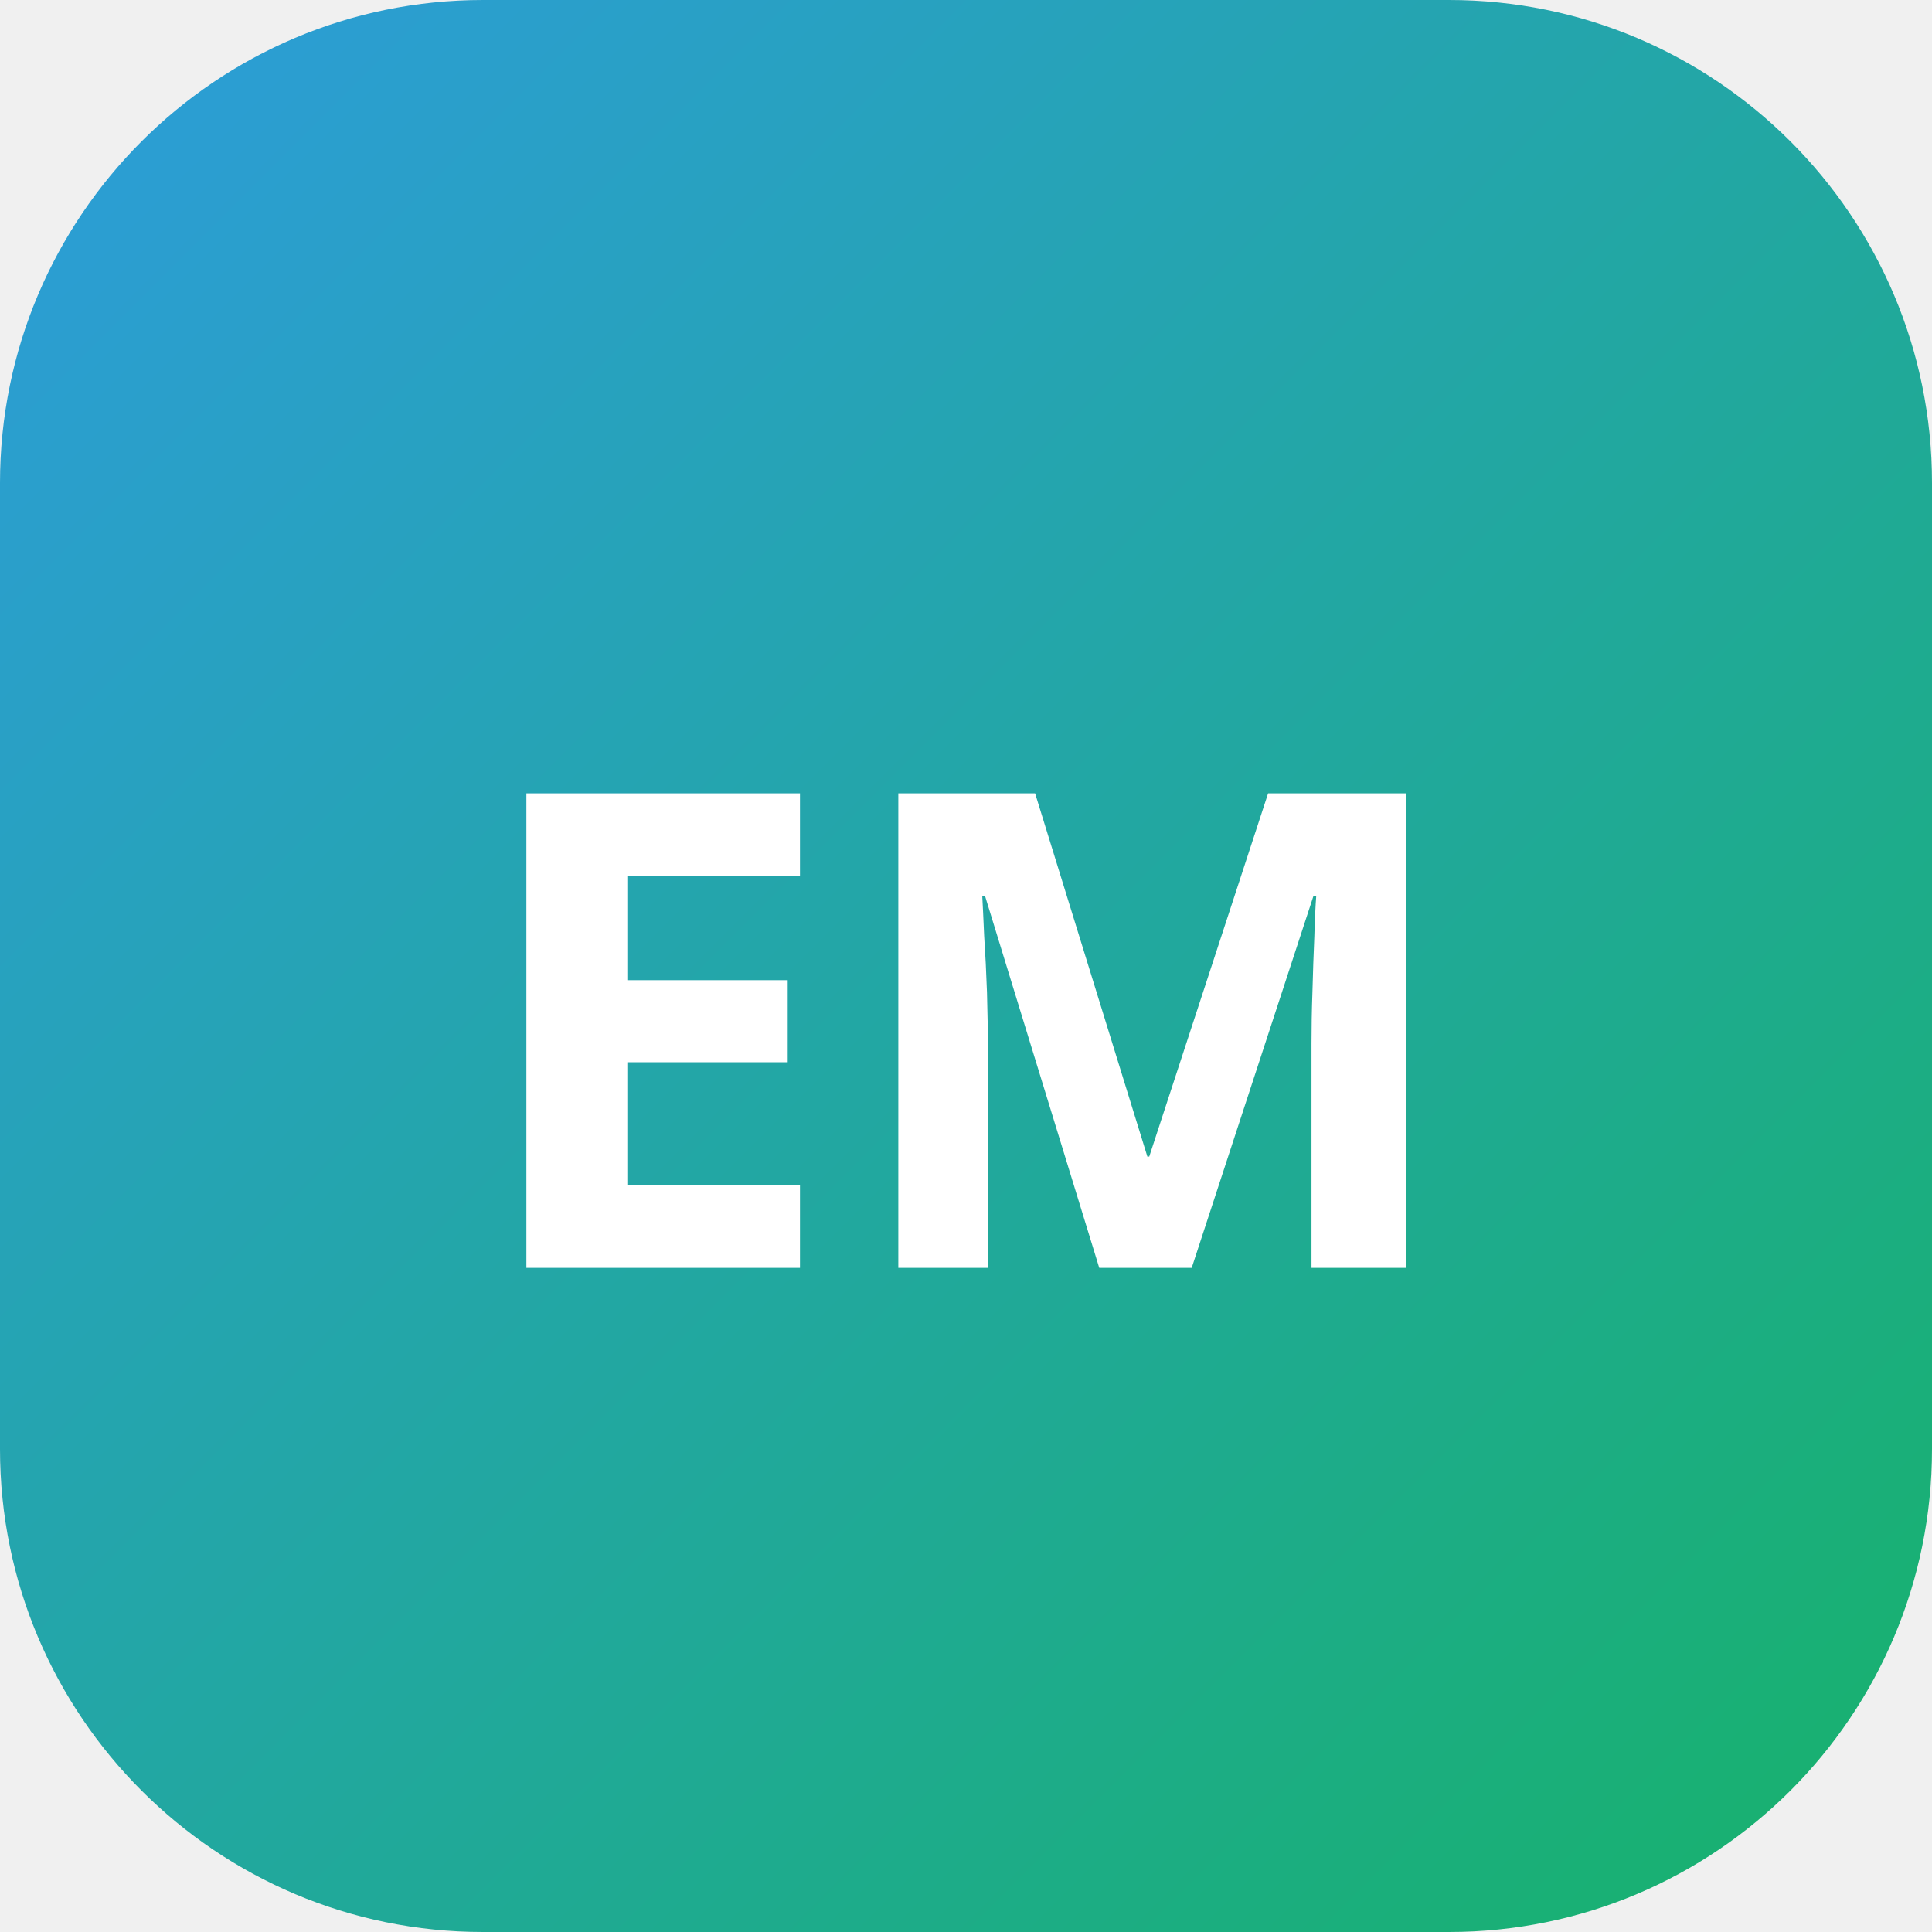
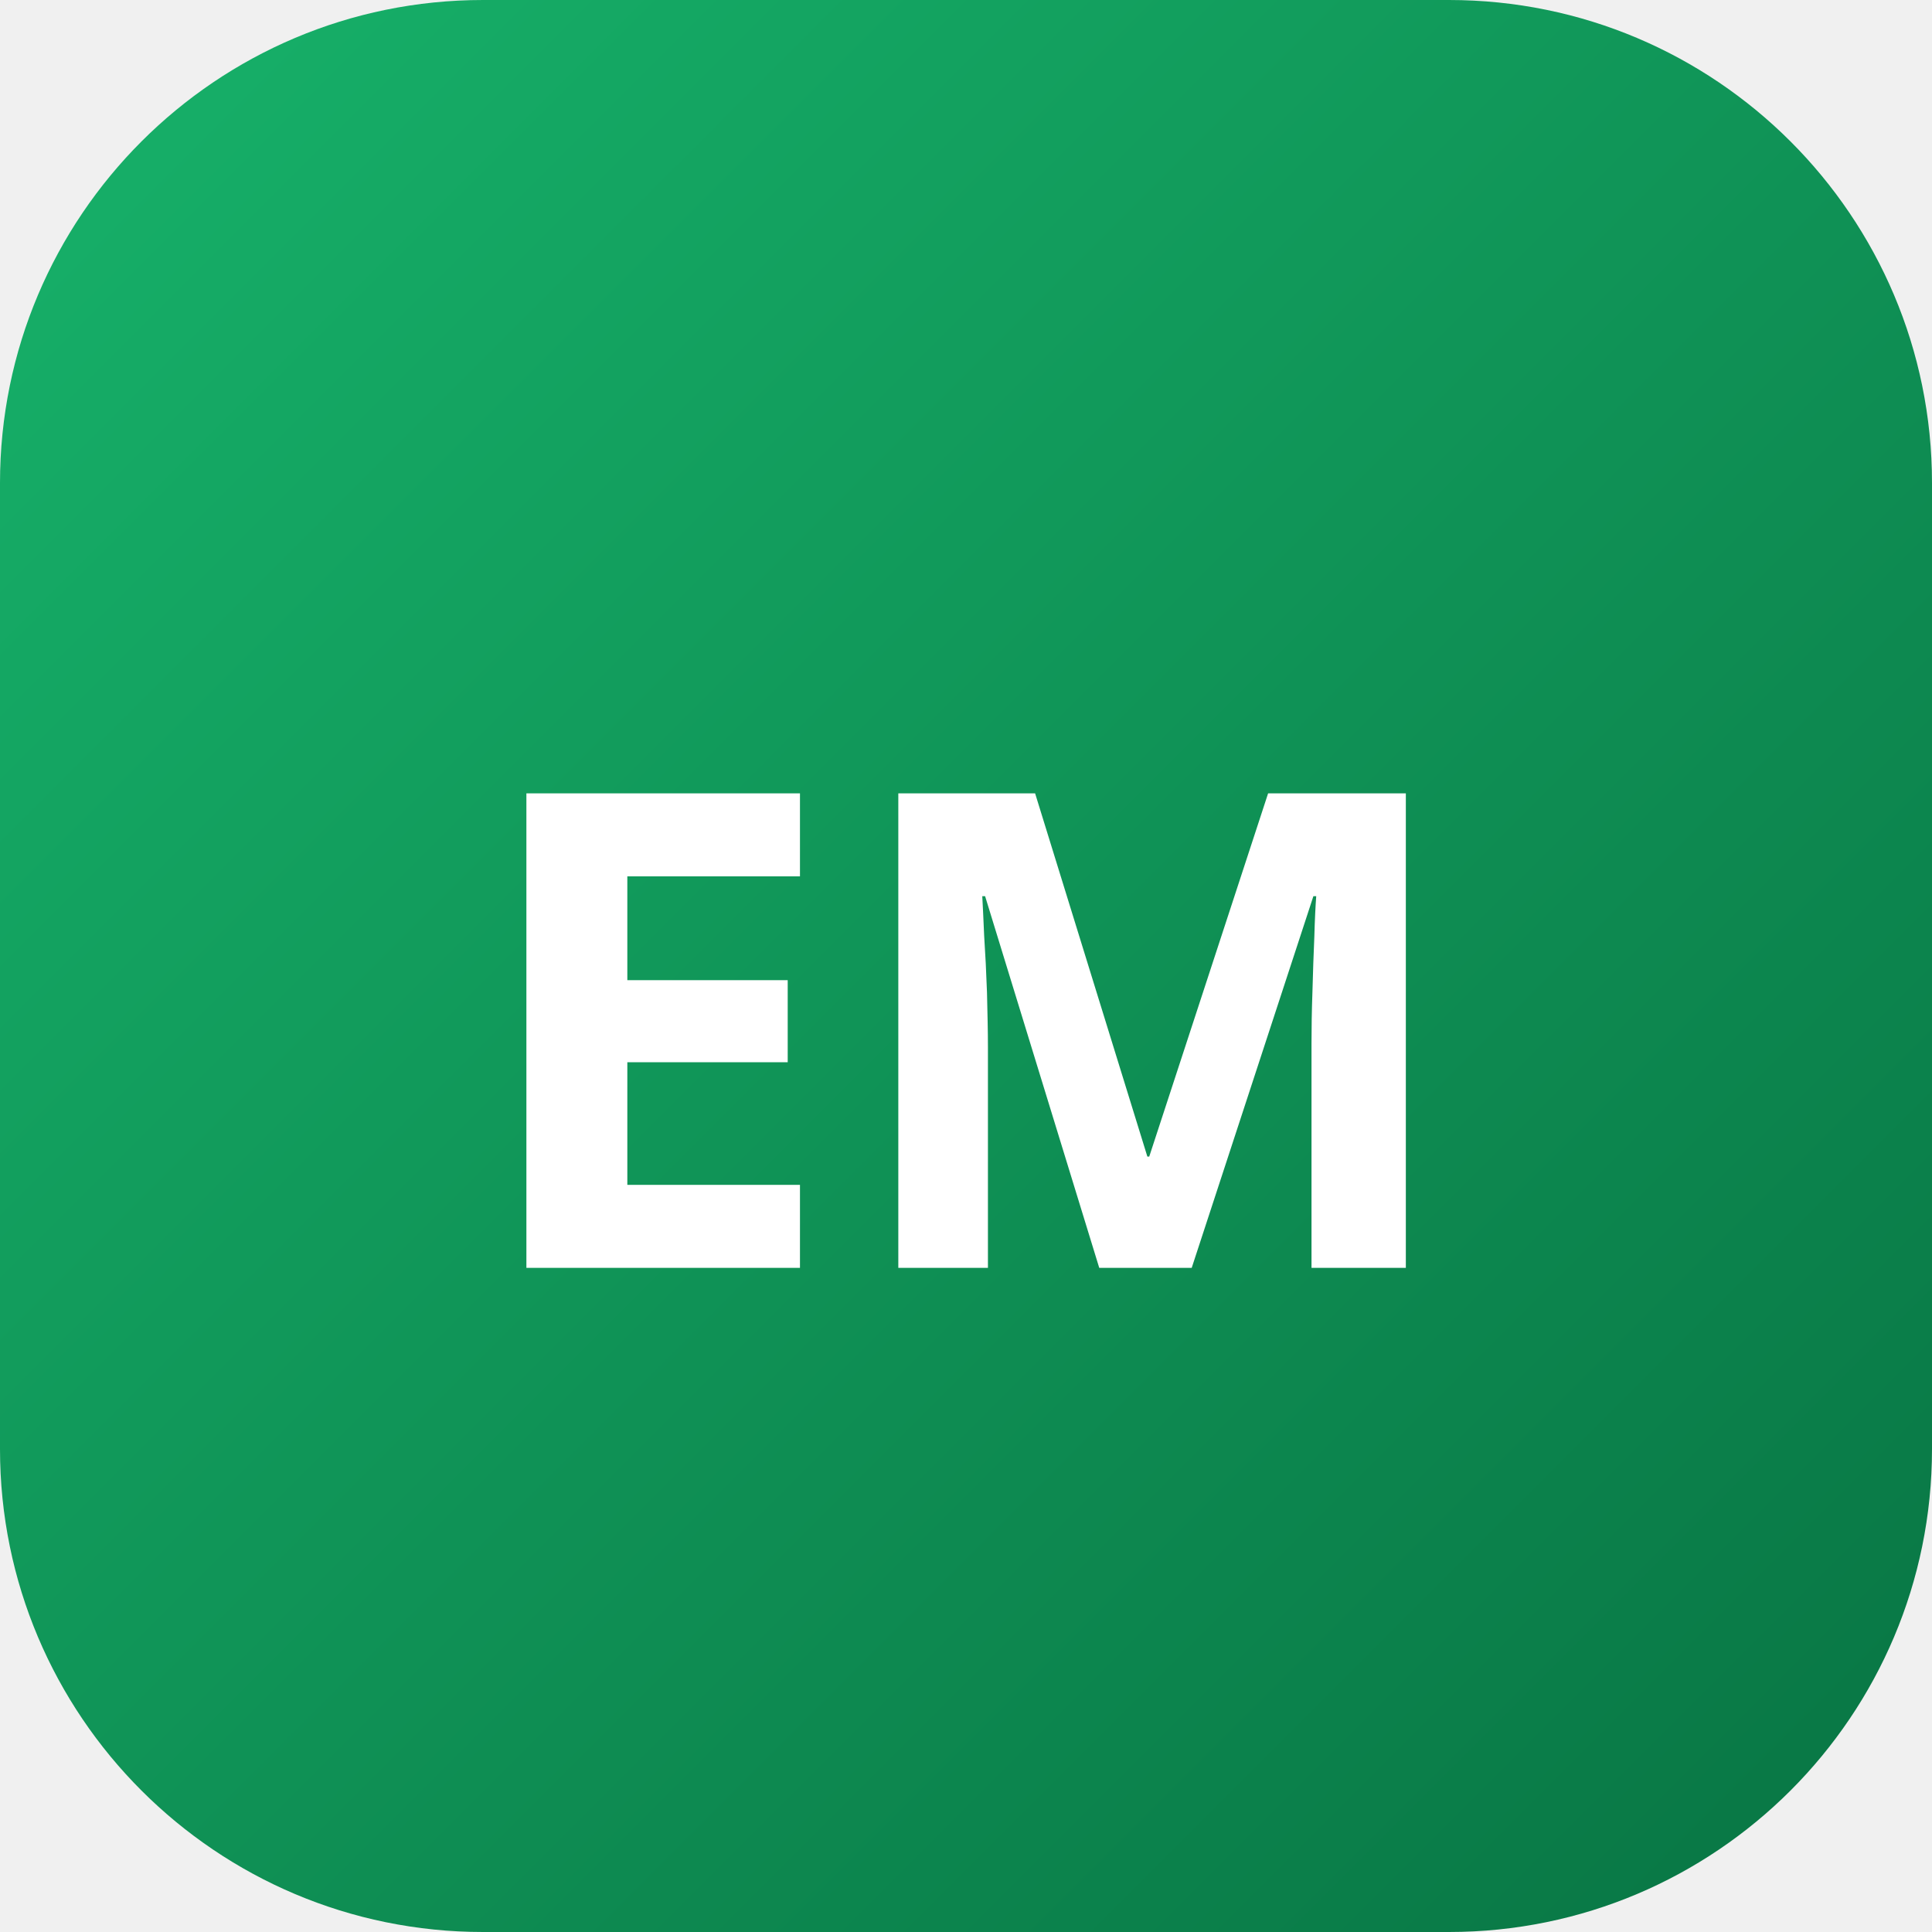
<svg xmlns="http://www.w3.org/2000/svg" viewBox="0 0 32 32" fill="none">
  <rect width="32" height="32" rx="8" fill="url(#g)" />
  <defs>
    <linearGradient id="g" x1="0" y1="0" x2="32" y2="32" gradientUnits="userSpaceOnUse">
-       <stop stop-color="#2d9cdb" />
-       <stop offset="1" stop-color="#17b26a" />
+       <stop stop-color="#17b26a" />
+       <stop offset="1" stop-color="#087443" />
    </linearGradient>
  </defs>
  <text x="16" y="21" text-anchor="middle" fill="white" font-family="system-ui,sans-serif" font-size="11" font-weight="700">EM</text>
</svg>
